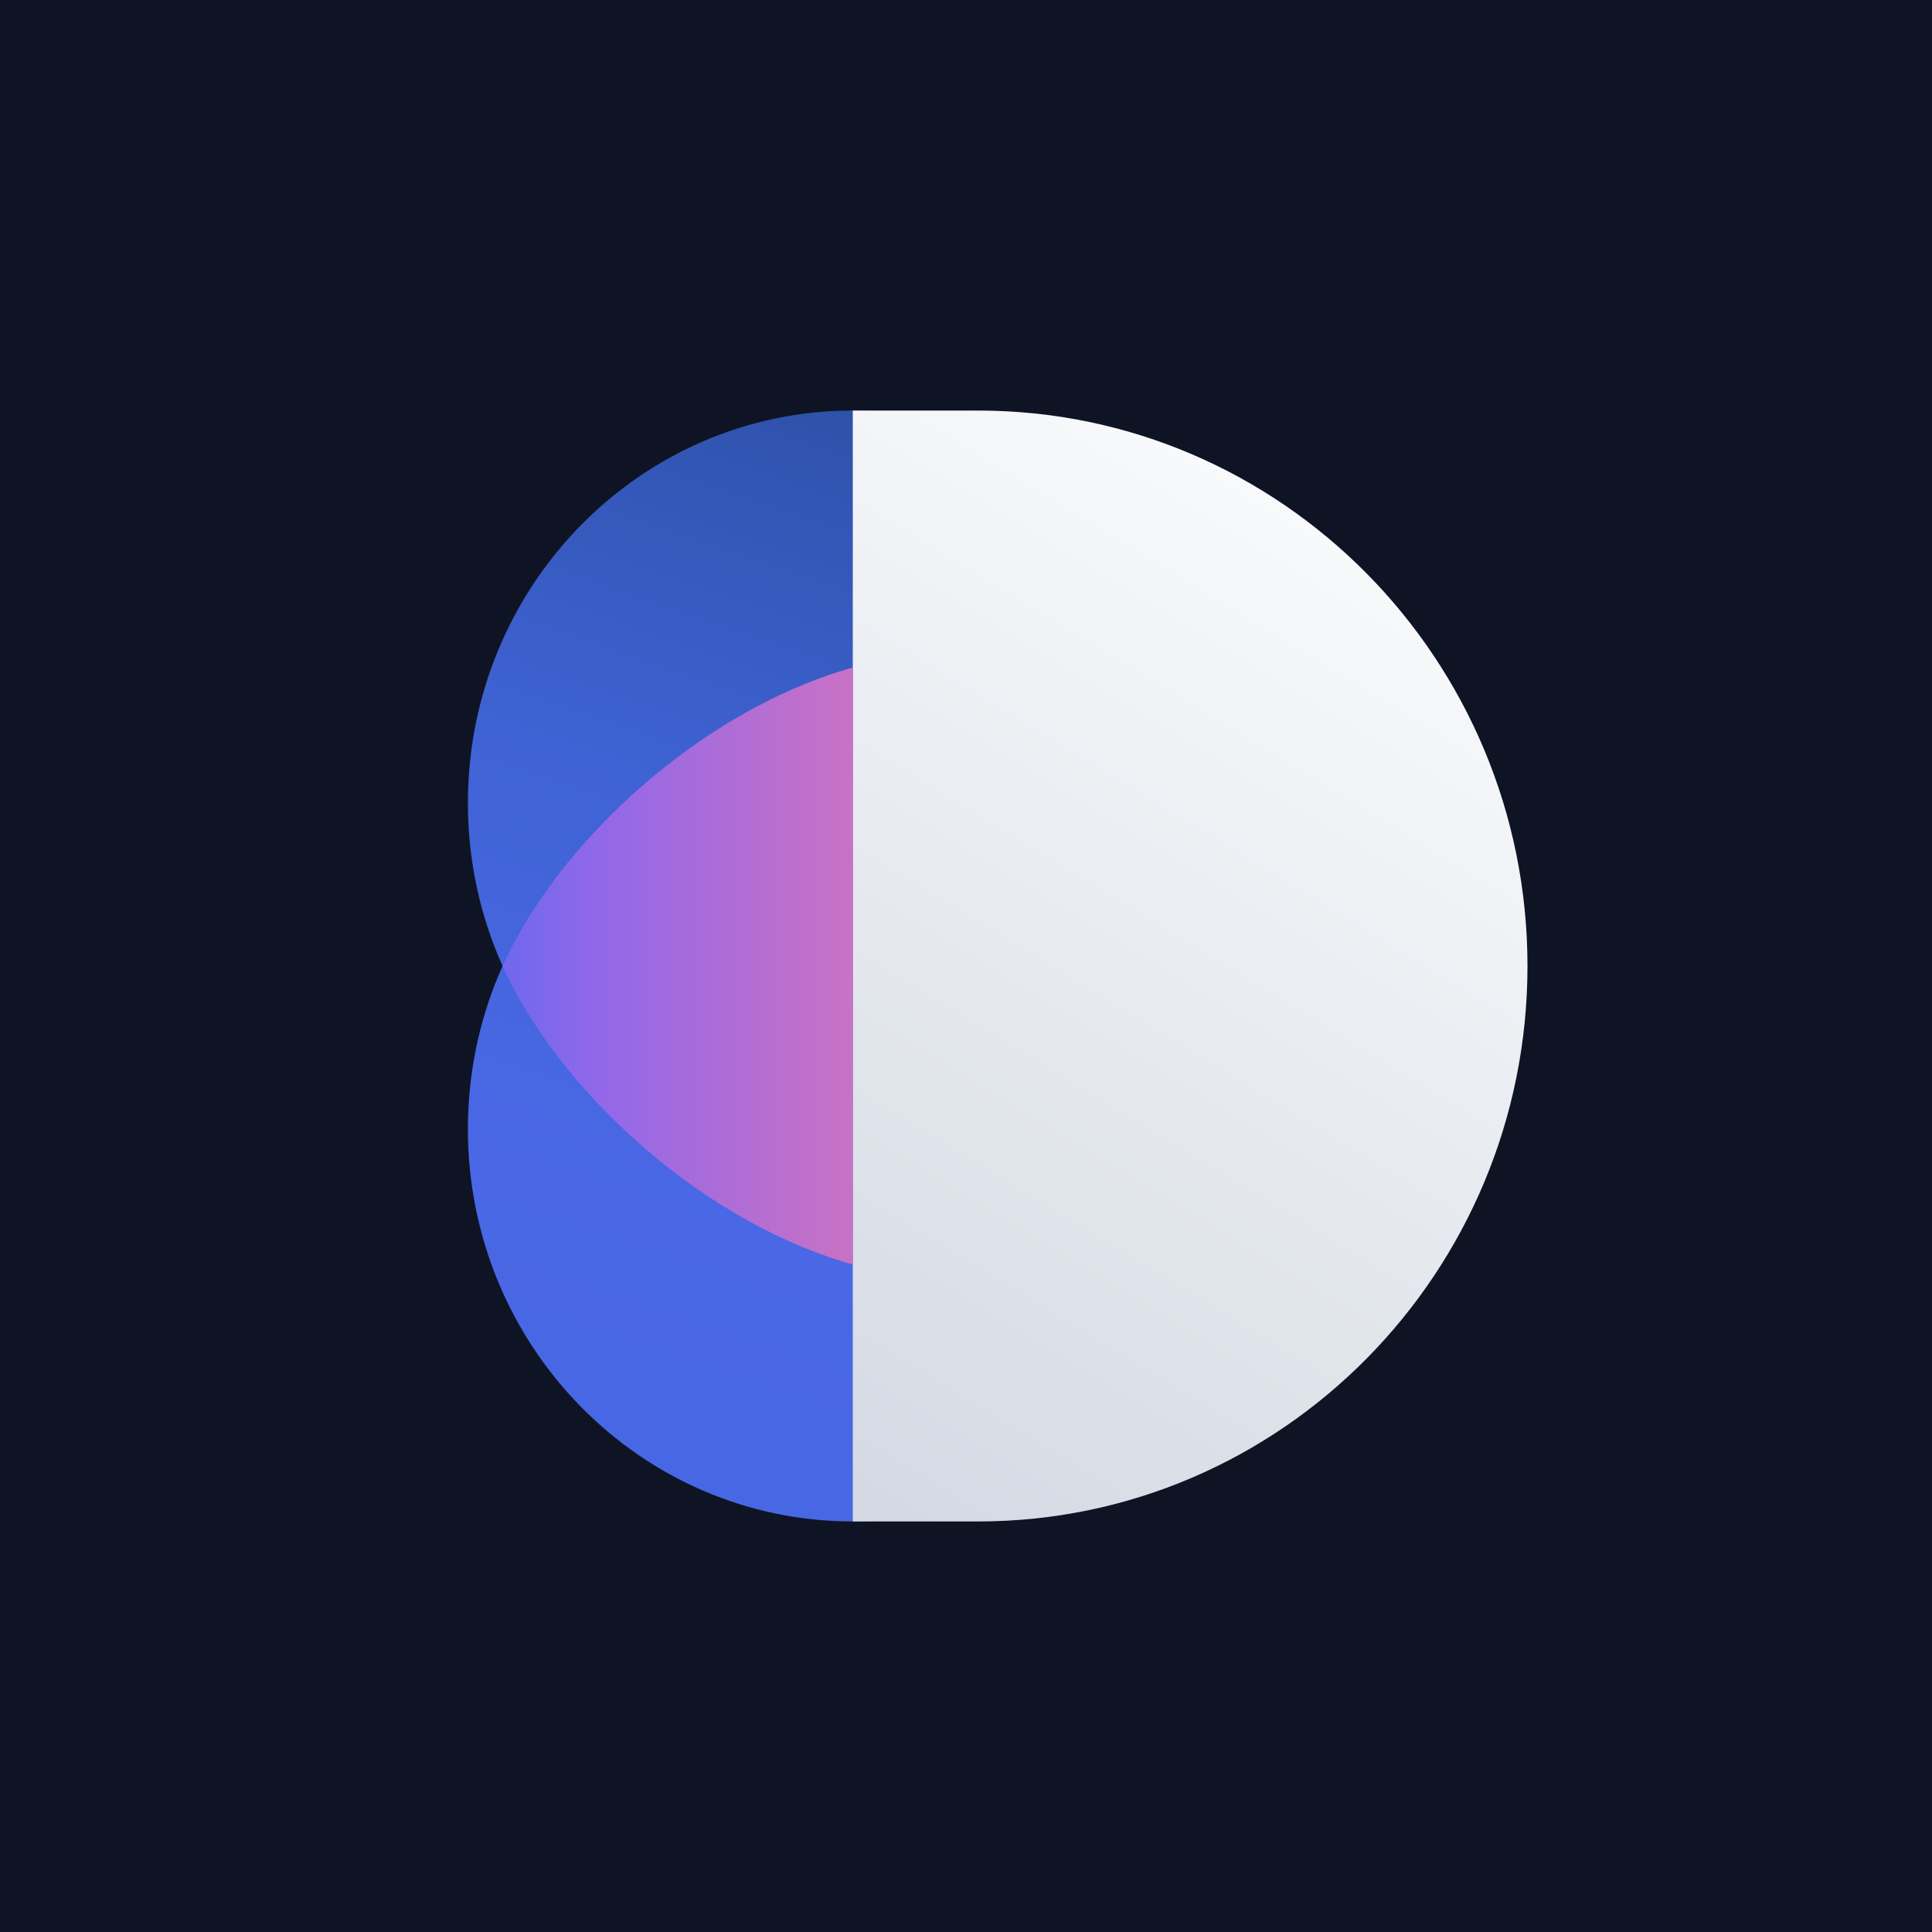
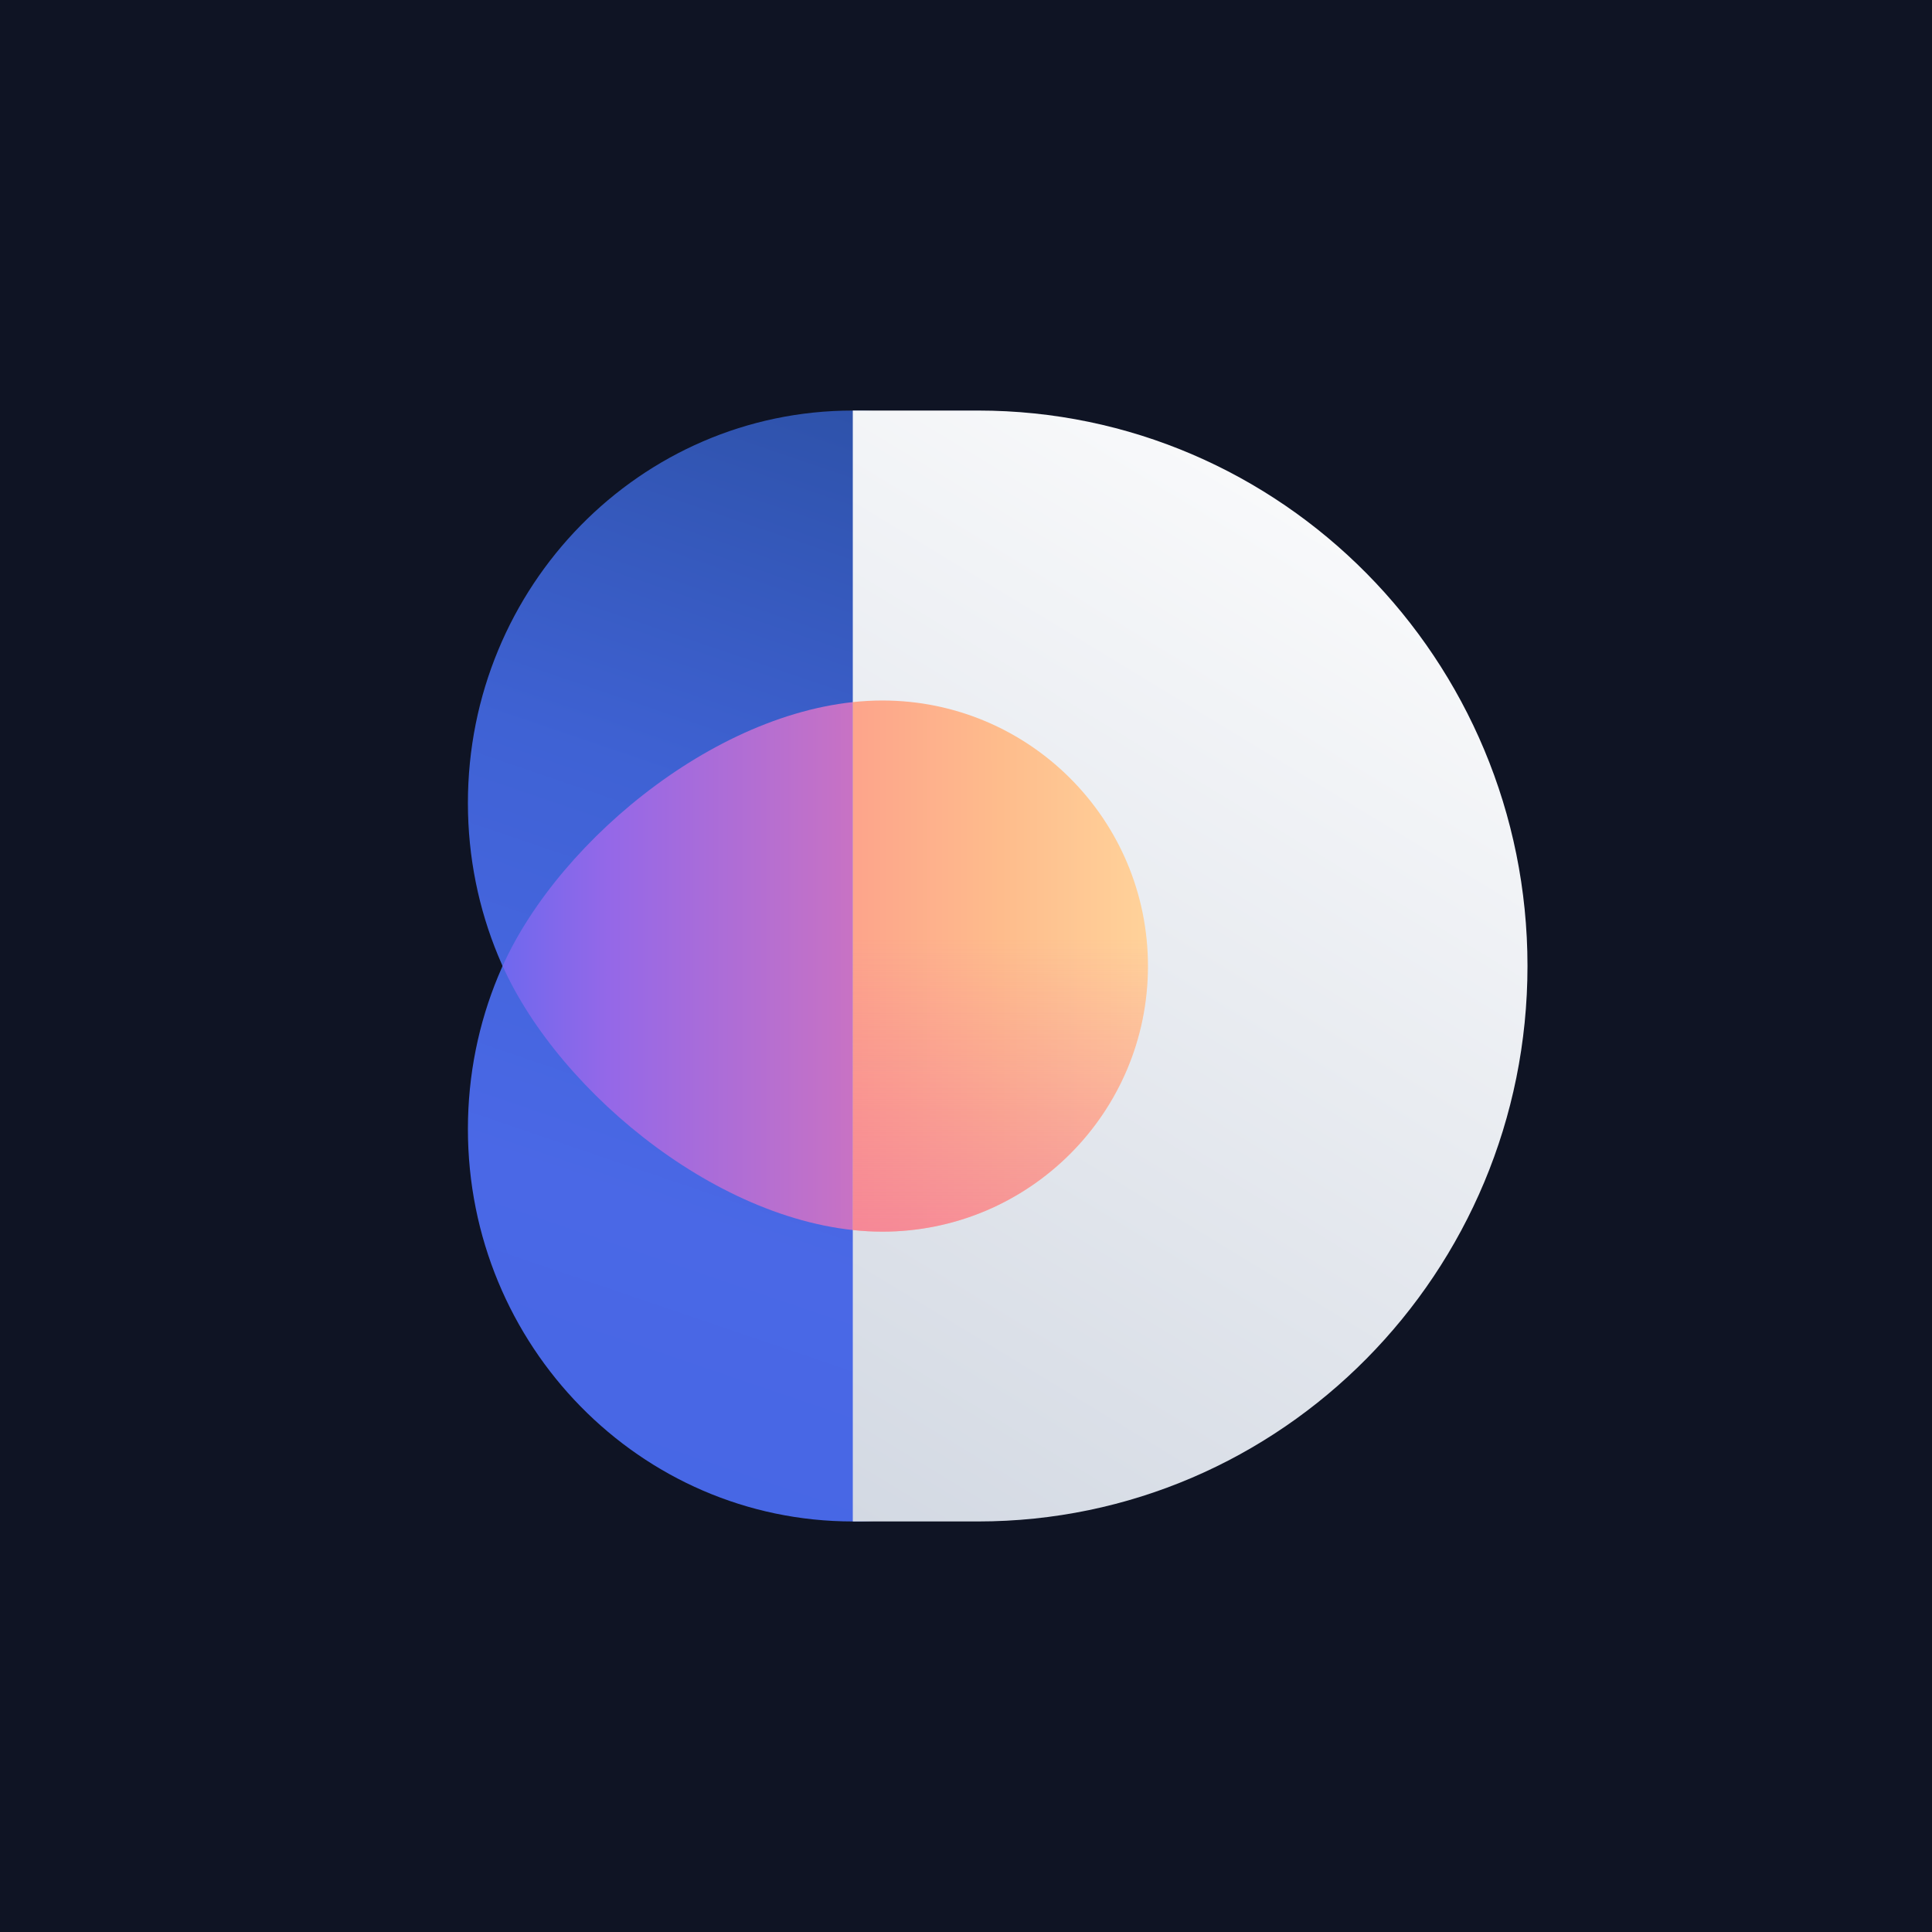
<svg xmlns="http://www.w3.org/2000/svg" width="1024" height="1024" viewBox="0 0 1024 1024">
  <defs>
    <linearGradient id="lobes" x1="437" y1="144" x2="186" y2="880" gradientUnits="userSpaceOnUse">
      <stop offset="0" stop-color="#2E52AA" />
      <stop offset="0.35" stop-color="#3F62D4" />
      <stop offset="0.7" stop-color="#4A68E6" />
      <stop offset="1" stop-color="#4666E4" />
    </linearGradient>
    <linearGradient id="orbLeft" x1="205" y1="0" x2="437" y2="0" gradientUnits="userSpaceOnUse">
      <stop offset="0" stop-color="#6F68EE" />
      <stop offset="0.3" stop-color="#9468E8" />
      <stop offset="1" stop-color="#C872C4" />
    </linearGradient>
+     <linearGradient id="orbRight" x1="437" y1="0" x2="632.5" y2="0" gradientUnits="userSpaceOnUse">
+       <stop offset="0" stop-color="#FDA48B" />
+       <stop offset="0.5" stop-color="#FEBC8C" />
+       <stop offset="1" stop-color="#FFD29A" />
+     </linearGradient>
+     <linearGradient id="orbBlush" x1="0" y1="336.1" x2="0" y2="688" gradientUnits="userSpaceOnUse">
+       <stop offset="0.45" stop-color="#F06FA0" stop-opacity="0" />
+       <stop offset="1" stop-color="#F06FA0" stop-opacity="0.55" />
+     </linearGradient>
    <linearGradient id="paper" x1="884" y1="144" x2="437" y2="880" gradientUnits="userSpaceOnUse">
      <stop offset="0" stop-color="#FFFFFF" />
      <stop offset="1" stop-color="#D3D9E3" />
    </linearGradient>
    <clipPath id="left">
      <rect width="437" height="1024" />
    </clipPath>
+     <clipPath id="right">
+       <rect x="437" width="587" height="1024" />
+     </clipPath>
+     <path id="tear" d="M205 512C243.2 427 353.8 336.1 456.6 336.1A175.9 175.9 0 0 1 456.6 688C353.8 688 243.2 597 205 512Z" />
  </defs>
  <rect width="1024" height="1024" fill="#0F1424" />
  <g transform="translate(102.4 102.4) scale(0.8)">
    <g fill="url(#lobes)">
      <ellipse cx="437" cy="404" rx="255" ry="260" />
      <ellipse cx="437" cy="620" rx="255" ry="260" />
    </g>
    <path d="M437 144H520C721 144 884 309 884 512C884 715 721 880 520 880H437Z" fill="url(#paper)" />
-     <path d="M205 512C250 412 380 305 501 305A207 207 0 0 1 501 719C380 719 250 612 205 512Z" fill="url(#orbLeft)" clip-path="url(#left)" />
+     <use href="#tear" fill="url(#orbLeft)" clip-path="url(#left)" />
+     <use href="#tear" fill="url(#orbRight)" clip-path="url(#right)" />
+     <use href="#tear" fill="url(#orbBlush)" clip-path="url(#right)" />
  </g>
</svg>
